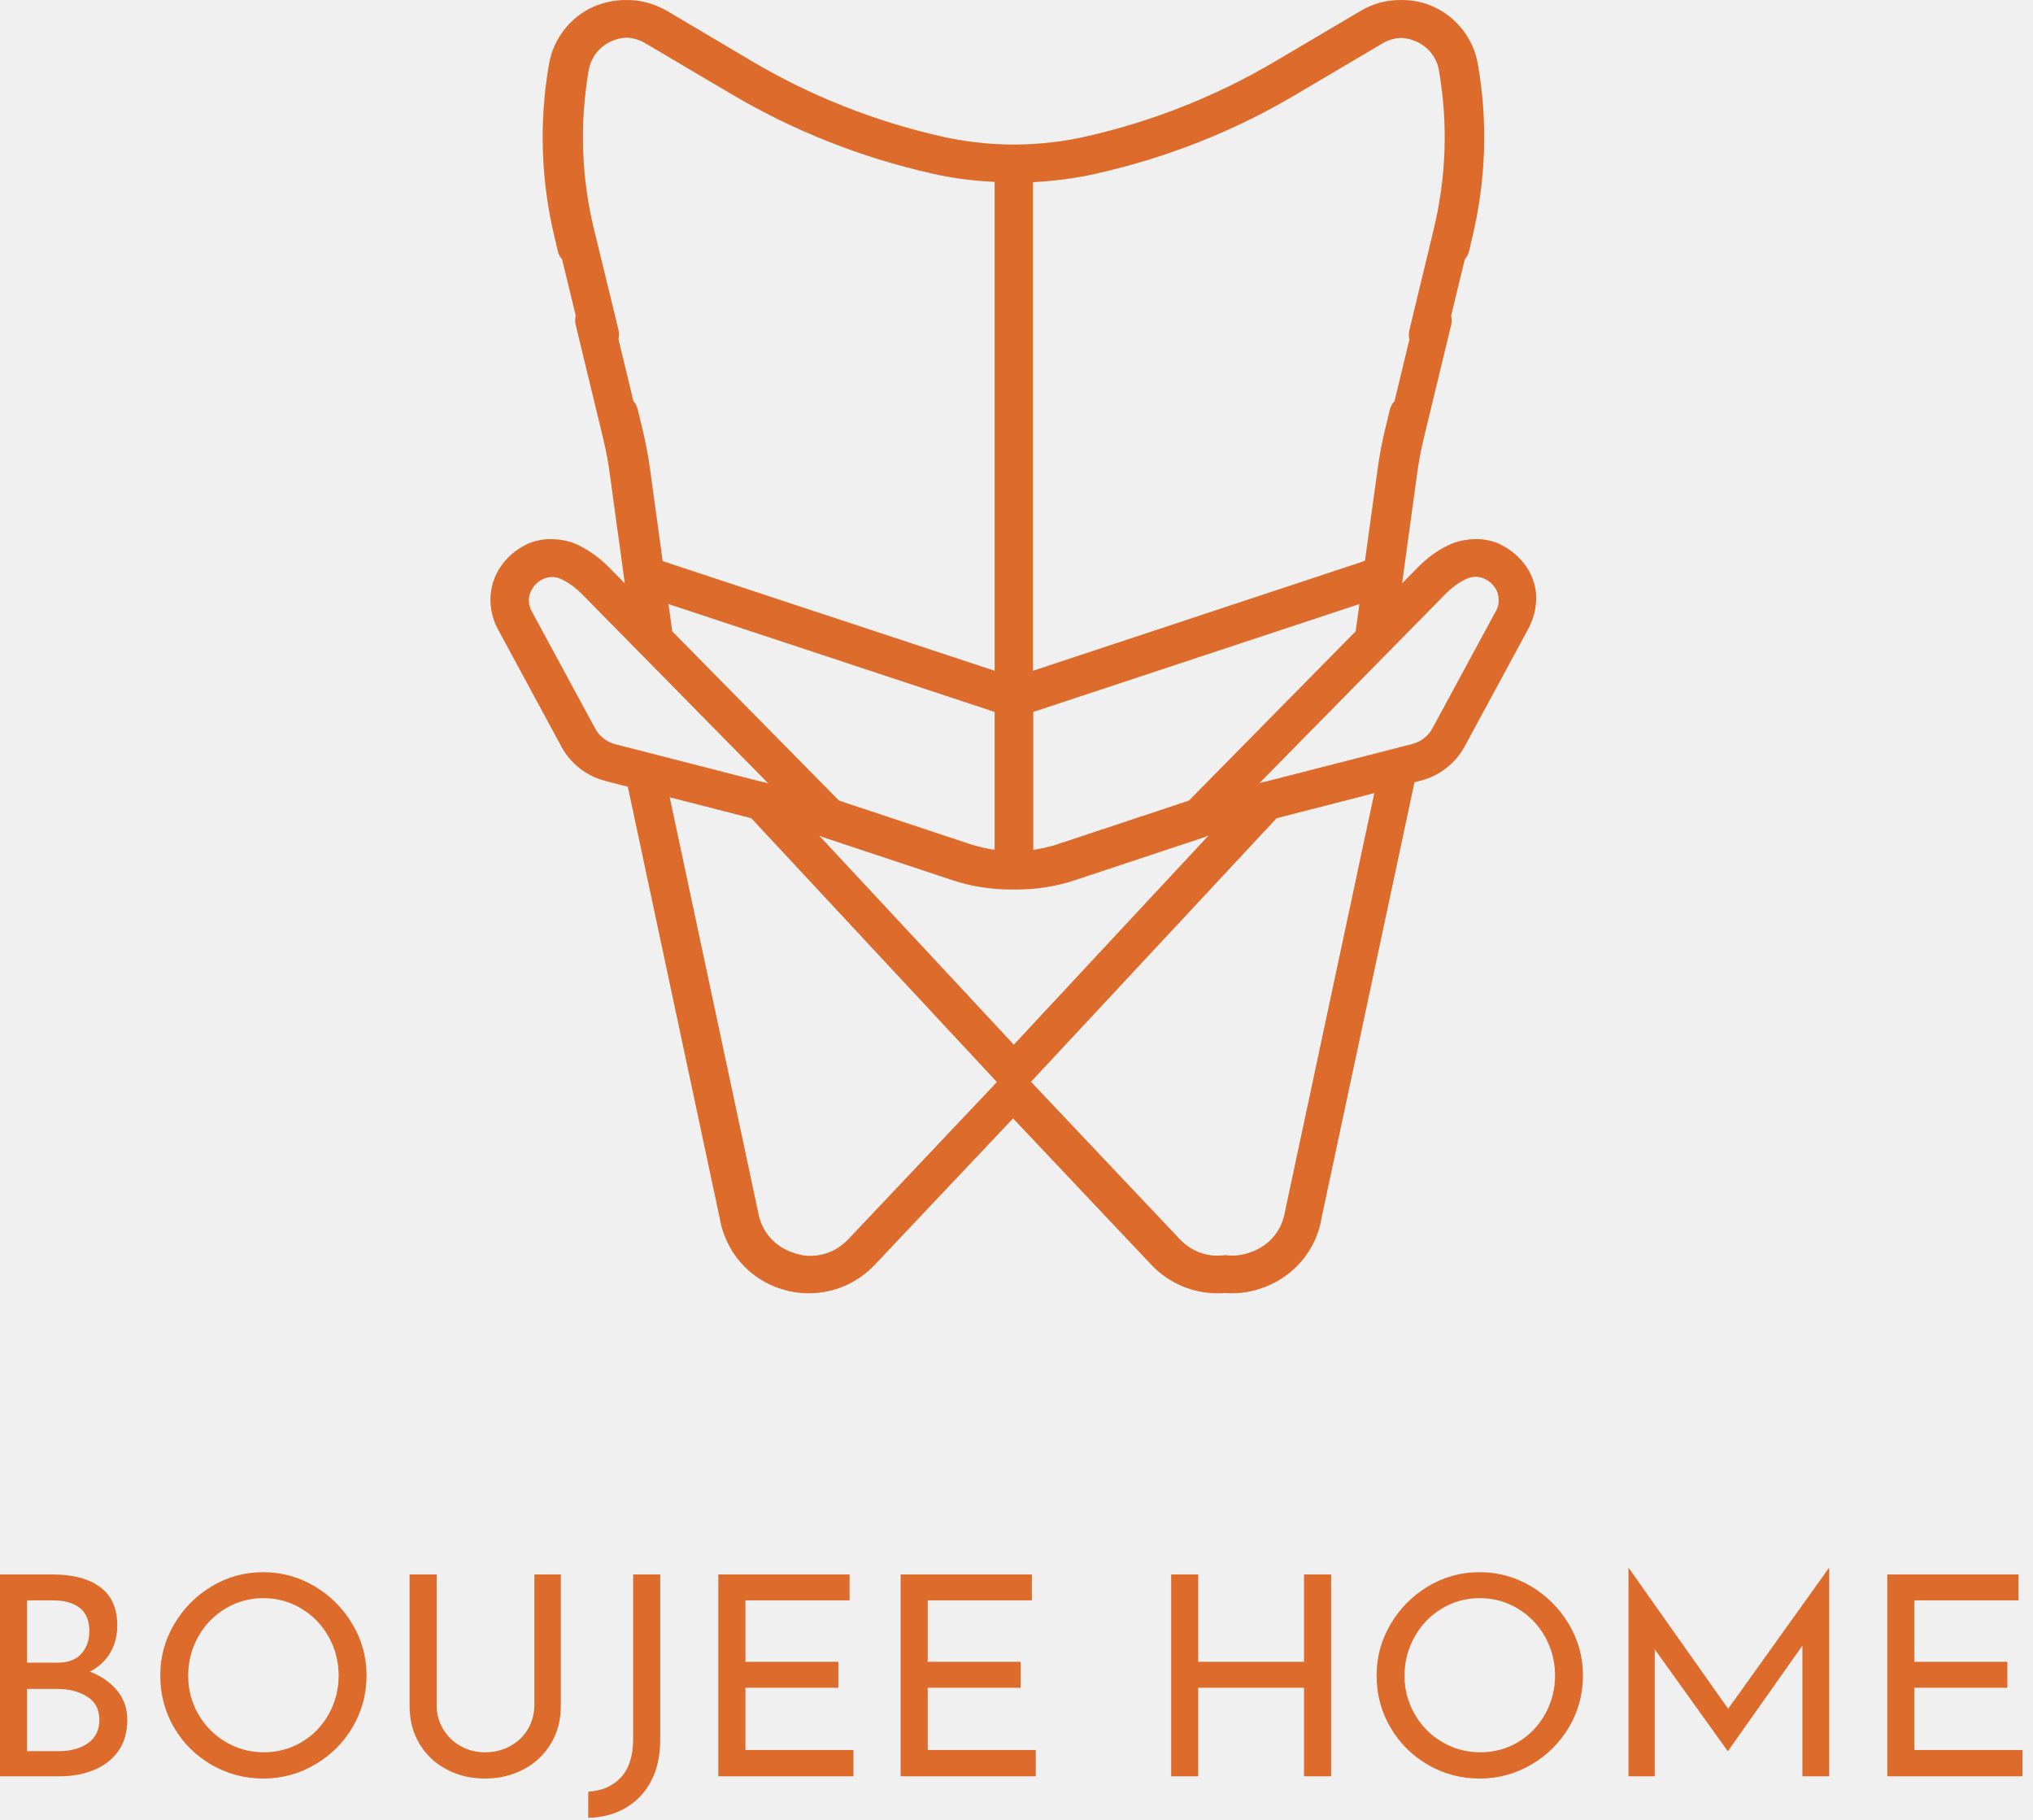
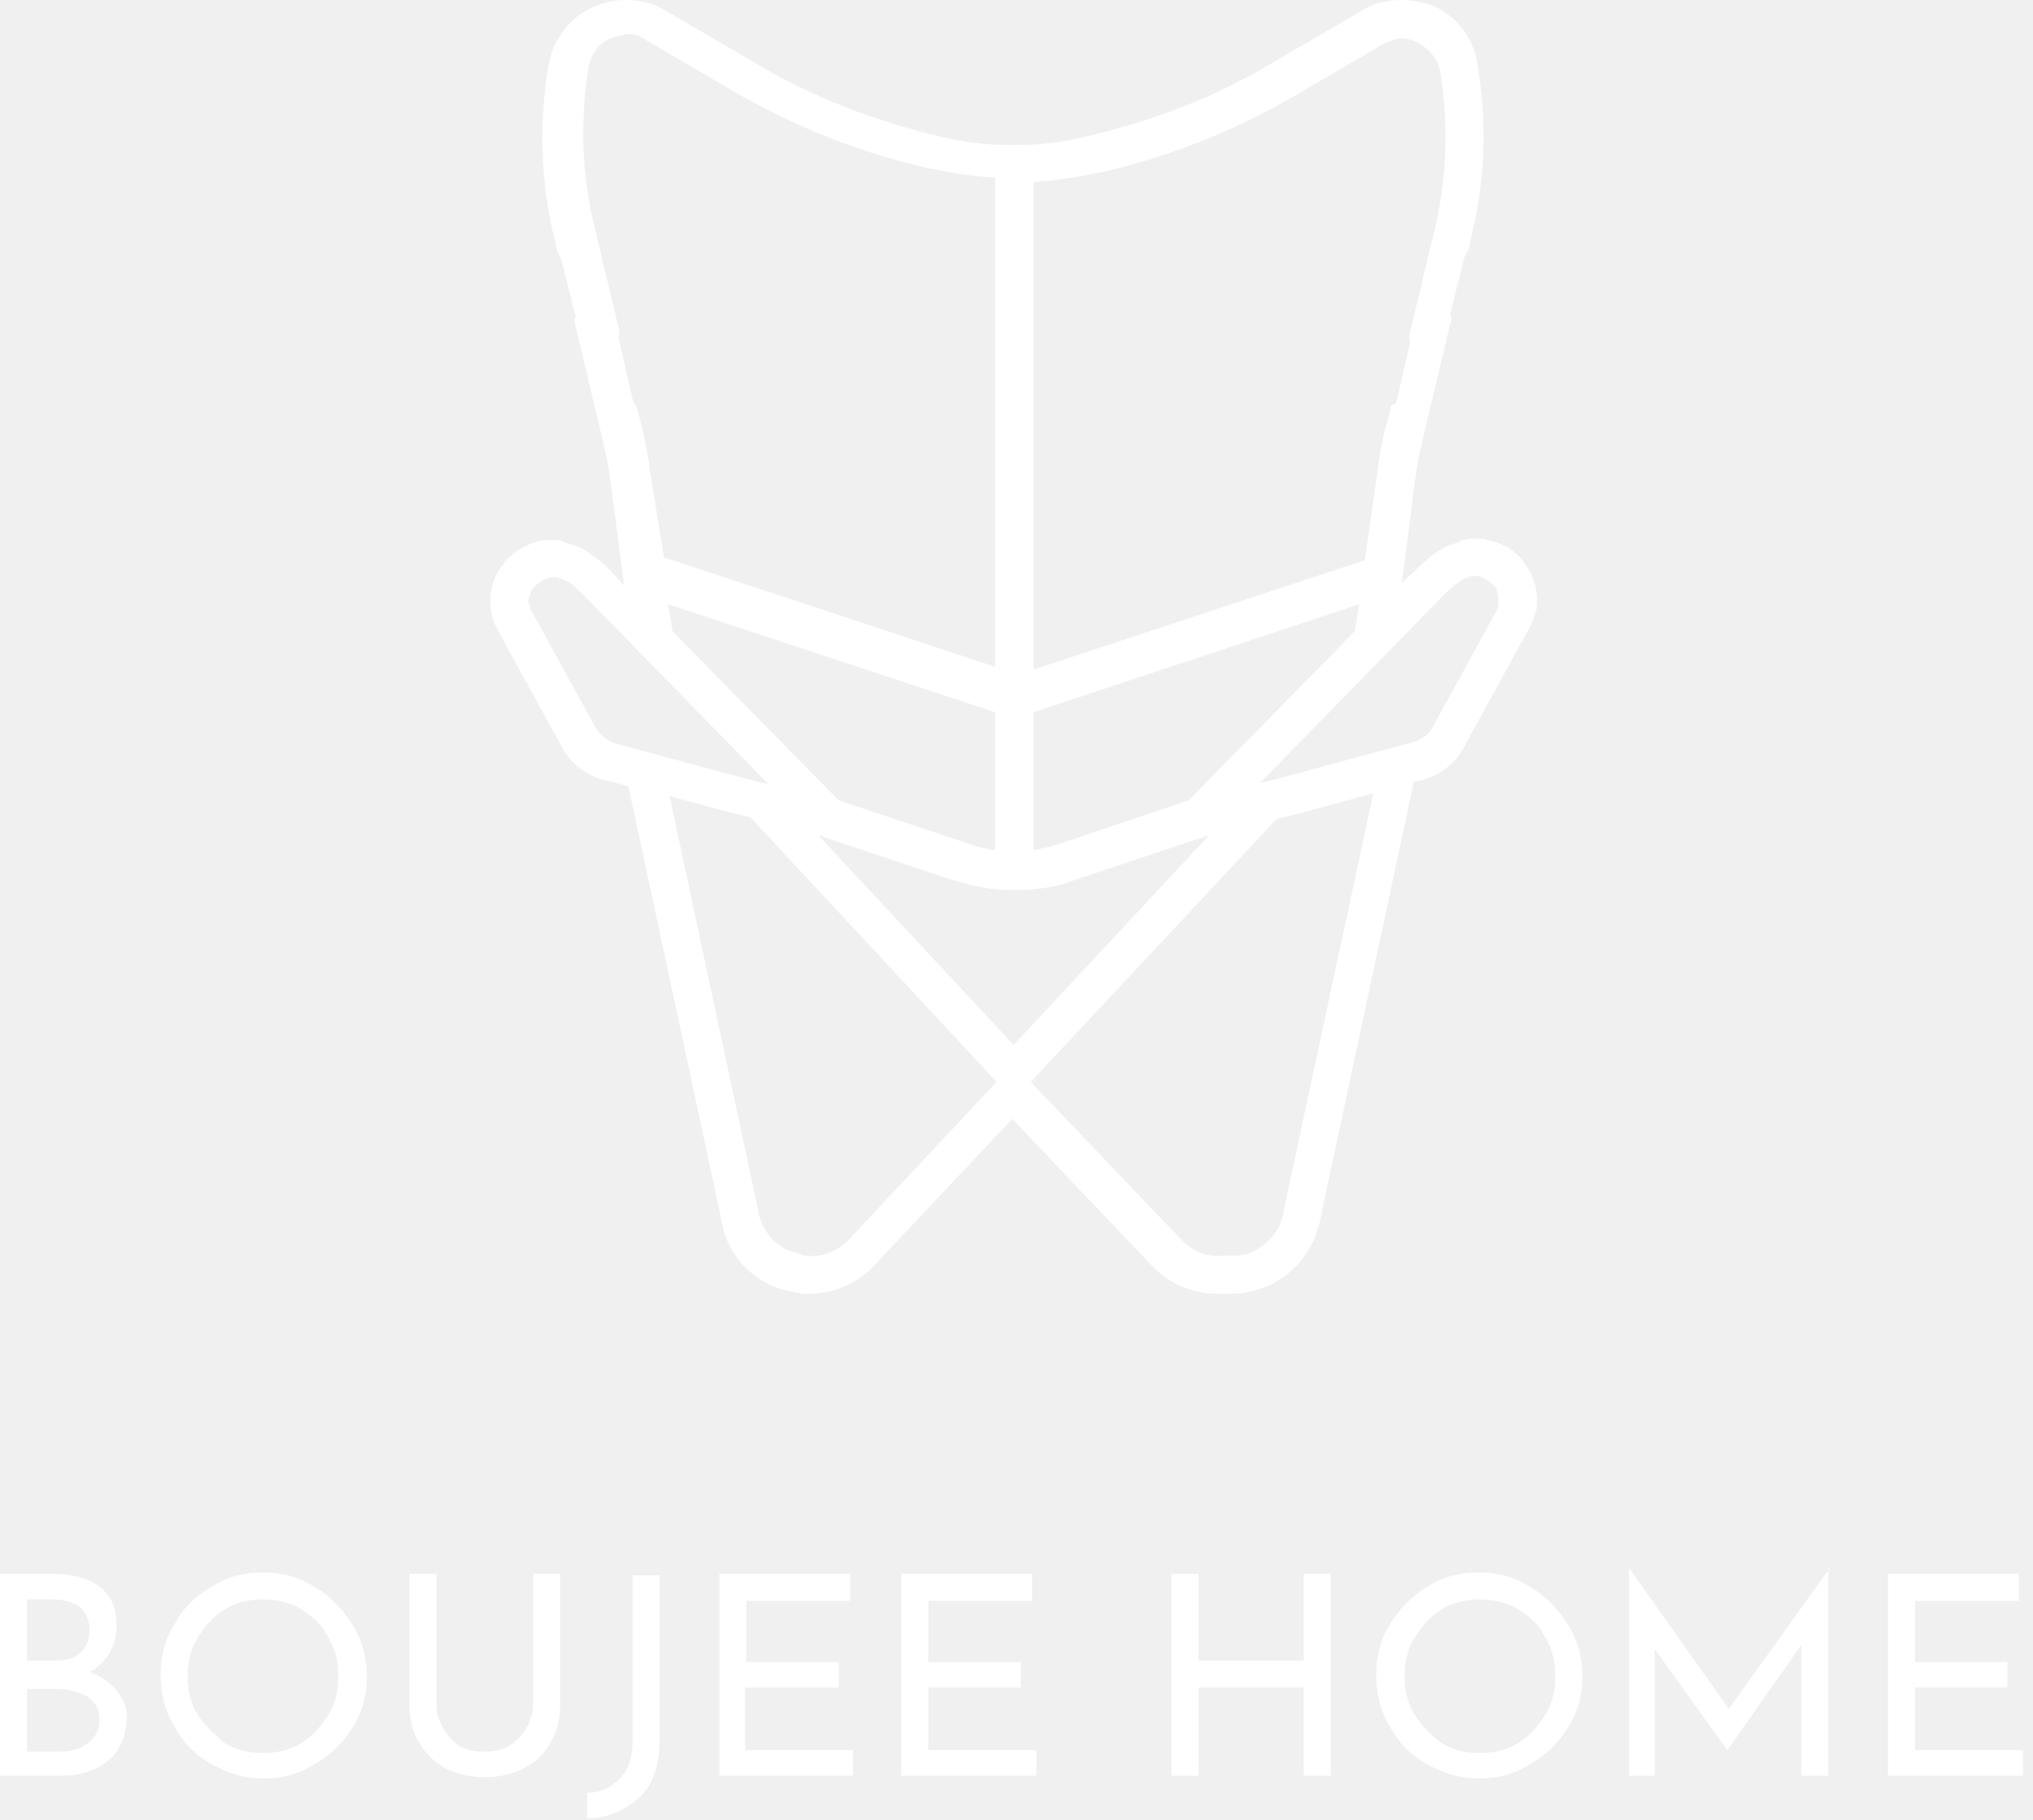
- <svg xmlns="http://www.w3.org/2000/svg" width="143" height="128" viewBox="0 0 143 128" fill="none">
-   <path d="M106.851 39.236C106.637 39.023 106.406 38.827 106.175 38.667C106.051 38.578 105.927 38.507 105.802 38.436C105.678 38.365 105.553 38.312 105.429 38.241C105.109 38.099 104.771 38.01 104.416 37.956C104.274 37.939 104.114 37.921 103.954 37.921C103.776 37.921 103.599 37.921 103.421 37.939C103.368 37.939 103.332 37.939 103.279 37.956L102.906 38.01C102.817 38.028 102.746 38.045 102.657 38.063C102.373 38.134 102.088 38.241 101.804 38.383C101.04 38.756 100.365 39.271 99.76 39.876L98.623 41.031L99.672 33.372C99.778 32.537 99.938 31.702 100.134 30.884L102.071 22.87C102.124 22.639 102.124 22.426 102.071 22.213L103.03 18.25C103.172 18.09 103.279 17.895 103.332 17.664L103.545 16.758C104.523 12.724 104.665 8.601 103.954 4.514C103.652 2.755 102.497 1.245 100.88 0.498C100.187 0.161 99.387 0.001 98.588 0.001C97.593 -0.017 96.597 0.232 95.709 0.765L89.721 4.301C85.581 6.753 81.103 8.53 76.411 9.596C74.83 9.952 73.195 10.147 71.56 10.165H71.063C69.428 10.147 67.793 9.952 66.212 9.596C61.521 8.53 57.025 6.753 52.885 4.301L46.914 0.765C46.026 0.25 45.031 -0.017 44.035 0.001C43.236 0.001 42.436 0.161 41.69 0.498C40.073 1.245 38.918 2.755 38.616 4.514C37.905 8.601 38.047 12.724 39.024 16.758L39.238 17.664C39.291 17.895 39.398 18.09 39.54 18.25L40.499 22.213C40.446 22.426 40.428 22.639 40.499 22.87L42.436 30.884C42.632 31.702 42.791 32.537 42.898 33.372L43.947 41.031L42.809 39.876C42.205 39.271 41.53 38.774 40.766 38.383C40.481 38.241 40.215 38.134 39.913 38.063C39.824 38.045 39.753 38.028 39.664 38.01C39.54 37.992 39.415 37.956 39.291 37.956C39.238 37.956 39.202 37.939 39.149 37.939C38.971 37.921 38.793 37.921 38.616 37.921C38.456 37.921 38.314 37.939 38.154 37.956C37.816 38.01 37.461 38.099 37.141 38.241C37.017 38.294 36.892 38.365 36.768 38.436C36.643 38.507 36.519 38.578 36.395 38.667C36.163 38.827 35.932 39.023 35.719 39.236C34.387 40.604 34.12 42.577 35.026 44.265L39.486 52.51C40.126 53.718 41.263 54.589 42.578 54.926L43.04 55.051L44.16 55.335L50.61 85.614C51.001 88.013 52.671 89.968 54.999 90.679C55.461 90.821 55.923 90.91 56.385 90.945C56.563 90.963 56.741 90.963 56.918 90.963C58.642 90.963 60.294 90.27 61.538 88.955L71.258 78.666L80.978 88.955C82.204 90.252 83.875 90.963 85.598 90.963C85.776 90.963 85.954 90.963 86.131 90.945C86.309 90.963 86.487 90.963 86.664 90.963C87.304 90.963 87.944 90.874 88.584 90.661C90.911 89.932 92.599 87.995 92.973 85.597L99.458 55.193C99.476 55.14 99.476 55.086 99.476 55.033L99.938 54.909C101.253 54.571 102.39 53.682 103.03 52.492L107.49 44.247C107.561 44.123 107.615 43.998 107.668 43.874C107.703 43.785 107.739 43.696 107.775 43.625C107.81 43.536 107.828 43.447 107.863 43.358C107.881 43.27 107.917 43.181 107.934 43.092L107.988 42.825C108.006 42.736 108.006 42.648 108.023 42.559C108.183 41.368 107.757 40.16 106.851 39.236ZM97.77 28.788L97.415 30.244C97.202 31.151 97.024 32.075 96.9 32.999L96.011 39.449L72.662 47.179V12.813C74.119 12.742 75.576 12.546 76.998 12.244L77.051 12.226C82.062 11.107 86.842 9.223 91.249 6.593L97.237 3.057C97.646 2.808 98.108 2.684 98.57 2.666C98.925 2.684 99.299 2.773 99.654 2.933C100.489 3.324 101.075 4.07 101.218 4.976C101.857 8.708 101.733 12.457 100.844 16.136L99.139 23.208C99.085 23.439 99.085 23.652 99.139 23.865L98.09 28.219C97.93 28.379 97.824 28.574 97.77 28.788ZM83.626 56.312L74.421 59.369C73.853 59.564 73.266 59.689 72.68 59.777V50.075L95.62 42.488L95.354 44.407L83.626 56.312ZM71.489 62.567C72.893 62.567 74.279 62.354 75.612 61.91L84.656 58.907C84.728 58.889 84.799 58.853 84.87 58.818L84.923 58.8L84.994 58.782L71.312 73.478L57.629 58.782L57.682 58.8L57.736 58.818C57.807 58.853 57.878 58.889 57.949 58.907L66.994 61.91C68.326 62.354 69.73 62.567 71.116 62.567H71.489ZM55.87 88.138C54.484 87.711 53.524 86.592 53.311 85.17C53.311 85.152 53.311 85.117 53.293 85.099L47.109 56.081L50.859 57.041L52.849 57.556L70.121 76.108L59.673 87.16C58.82 88.067 57.665 88.457 56.474 88.297C56.261 88.244 56.065 88.209 55.87 88.138ZM45.724 32.999C45.599 32.075 45.421 31.151 45.208 30.244L44.853 28.788C44.8 28.556 44.693 28.361 44.551 28.201L43.502 23.848C43.556 23.634 43.556 23.421 43.502 23.19L41.779 16.118C40.89 12.44 40.766 8.69 41.406 4.959C41.565 4.052 42.134 3.306 42.969 2.915C43.325 2.755 43.68 2.666 44.053 2.649C44.515 2.666 44.977 2.791 45.386 3.039L51.374 6.576C55.781 9.188 60.561 11.089 65.572 12.209L65.625 12.226C67.047 12.546 68.504 12.724 69.961 12.795V47.179L46.612 39.467L45.724 32.999ZM47.287 44.407L47.021 42.488L69.961 50.075V59.777C69.375 59.689 68.788 59.546 68.22 59.369L59.015 56.312L47.287 44.407ZM43.289 52.35C42.685 52.19 42.17 51.799 41.867 51.248L37.407 43.003C37.336 42.879 37.301 42.772 37.265 42.665C37.23 42.577 37.212 42.505 37.212 42.417V42.399C37.159 42.008 37.283 41.67 37.425 41.439C37.443 41.404 37.461 41.386 37.478 41.35C37.514 41.297 37.55 41.262 37.567 41.226L37.621 41.173C37.638 41.137 37.656 41.12 37.674 41.102C37.816 40.959 38.225 40.586 38.829 40.586C39.06 40.586 39.309 40.64 39.575 40.782C40.073 41.031 40.517 41.368 40.908 41.759L54.057 55.122C53.915 55.051 53.755 55.015 53.613 54.997L43.289 52.35ZM86.167 88.28C84.976 88.457 83.821 88.049 82.968 87.142L72.52 76.09L89.792 57.556L91.782 57.041L95.531 56.081L96.669 55.779L90.414 85.081C90.414 85.099 90.414 85.135 90.396 85.152C90.183 86.592 89.223 87.693 87.837 88.12C87.269 88.315 86.7 88.351 86.167 88.28ZM105.411 42.381C105.411 42.434 105.393 42.47 105.393 42.523C105.376 42.577 105.376 42.63 105.358 42.665C105.322 42.772 105.287 42.879 105.216 42.985L100.756 51.23C100.454 51.781 99.938 52.172 99.334 52.332L89.01 54.98C88.85 54.997 88.708 55.033 88.566 55.104L101.715 41.741C102.106 41.35 102.55 41.013 103.048 40.764C103.314 40.622 103.581 40.569 103.794 40.569C104.381 40.569 104.807 40.924 104.949 41.084C104.985 41.137 105.056 41.191 105.127 41.297C105.162 41.333 105.18 41.368 105.216 41.422C105.251 41.493 105.287 41.564 105.322 41.653C105.34 41.67 105.34 41.706 105.358 41.741C105.393 41.919 105.429 42.132 105.411 42.381Z" fill="#DD6C2C" />
-   <path d="M8.248 118.92C7.775 118.337 7.133 117.891 6.321 117.578C6.937 117.259 7.415 116.824 7.744 116.267C8.078 115.715 8.248 115.062 8.248 114.314C8.248 113.125 7.85 112.228 7.048 111.633C6.252 111.039 5.122 110.742 3.673 110.742H0V124.939H4.219C5.074 124.939 5.854 124.796 6.565 124.515C7.282 124.233 7.855 123.798 8.296 123.204C8.736 122.604 8.954 121.856 8.954 120.953C8.954 120.178 8.72 119.504 8.248 118.92ZM1.905 116.946V112.567H3.747C4.548 112.567 5.169 112.743 5.615 113.098C6.061 113.454 6.284 113.99 6.284 114.706C6.284 115.364 6.098 115.901 5.721 116.32C5.35 116.739 4.798 116.946 4.066 116.946H1.905ZM6.183 122.614C5.647 122.986 4.968 123.172 4.14 123.172H1.905V118.793H4.007C4.83 118.793 5.536 118.968 6.114 119.324C6.698 119.674 6.99 120.226 6.99 120.974C6.99 121.691 6.719 122.238 6.183 122.614ZM12.255 114.239C11.597 115.349 11.273 116.553 11.273 117.848C11.273 119.186 11.597 120.407 12.244 121.511C12.892 122.62 13.773 123.49 14.882 124.132C15.997 124.775 17.207 125.098 18.518 125.098C19.813 125.098 21.023 124.775 22.143 124.122C23.257 123.474 24.149 122.593 24.802 121.484C25.455 120.369 25.784 119.159 25.784 117.848C25.784 116.553 25.455 115.349 24.791 114.239C24.128 113.125 23.241 112.238 22.132 111.575C21.018 110.917 19.813 110.582 18.518 110.582C17.207 110.582 16.002 110.917 14.893 111.575C13.789 112.238 12.908 113.125 12.255 114.239ZM13.943 120.56C13.47 119.738 13.237 118.841 13.237 117.87C13.237 116.888 13.465 115.98 13.932 115.142C14.394 114.303 15.036 113.64 15.848 113.146C16.66 112.658 17.547 112.408 18.518 112.408C19.484 112.408 20.375 112.652 21.187 113.135C22 113.624 22.642 114.282 23.114 115.12C23.581 115.959 23.82 116.866 23.82 117.848C23.82 118.83 23.586 119.738 23.125 120.571C22.658 121.399 22.021 122.057 21.219 122.535C20.413 123.013 19.526 123.251 18.555 123.251C17.589 123.251 16.692 123.007 15.875 122.524C15.057 122.041 14.415 121.383 13.943 120.56ZM31.166 121.611C30.863 121.107 30.714 120.539 30.714 119.913V110.742H28.809V119.971C28.809 120.98 29.037 121.871 29.504 122.652C29.971 123.432 30.608 124.032 31.42 124.456C32.232 124.886 33.129 125.098 34.111 125.098C35.104 125.098 36.006 124.886 36.818 124.456C37.63 124.032 38.272 123.432 38.745 122.652C39.217 121.871 39.45 120.98 39.45 119.971V110.742H37.587V119.913C37.587 120.539 37.434 121.112 37.131 121.622C36.834 122.131 36.415 122.53 35.889 122.816C35.358 123.108 34.764 123.251 34.111 123.251C33.48 123.251 32.906 123.103 32.392 122.811C31.871 122.514 31.463 122.116 31.166 121.611ZM45.793 125.284C46.228 124.467 46.44 123.49 46.44 122.365V110.742H44.535V122.307C44.535 123.485 44.254 124.387 43.681 125.008C43.113 125.629 42.343 125.969 41.377 126.017V127.864C42.359 127.837 43.229 127.609 43.999 127.168C44.763 126.728 45.363 126.101 45.793 125.284ZM59.757 110.742H50.527V124.939H60.033V123.092H52.432V118.713H58.971V116.888H52.432V112.567H59.757V110.742ZM72.58 110.742H63.35V124.939H72.856V123.092H65.255V118.713H71.794V116.888H65.255V112.567H72.58V110.742ZM93.629 124.939V110.742H91.724V116.888H84.283V110.742H82.377V124.939H84.283V118.713H91.724V124.939H93.629ZM97.811 114.239C97.159 115.349 96.829 116.553 96.829 117.848C96.829 119.186 97.153 120.407 97.806 121.511C98.454 122.62 99.335 123.49 100.444 124.132C101.558 124.775 102.769 125.098 104.08 125.098C105.375 125.098 106.579 124.775 107.699 124.122C108.819 123.474 109.705 122.593 110.364 121.484C111.016 120.369 111.345 119.159 111.345 117.848C111.345 116.553 111.011 115.349 110.353 114.239C109.69 113.125 108.803 112.238 107.694 111.575C106.579 110.917 105.375 110.582 104.08 110.582C102.769 110.582 101.564 110.917 100.455 111.575C99.351 112.238 98.469 113.125 97.811 114.239ZM99.504 120.56C99.032 119.738 98.793 118.841 98.793 117.87C98.793 116.888 99.027 115.98 99.494 115.142C99.956 114.303 100.598 113.64 101.41 113.146C102.217 112.658 103.108 112.408 104.08 112.408C105.045 112.408 105.937 112.652 106.749 113.135C107.561 113.624 108.203 114.282 108.676 115.12C109.143 115.959 109.382 116.866 109.382 117.848C109.382 118.83 109.148 119.738 108.681 120.571C108.219 121.399 107.582 122.057 106.781 122.535C105.974 123.013 105.088 123.251 104.117 123.251C103.151 123.251 102.254 123.007 101.436 122.524C100.619 122.041 99.972 121.383 99.504 120.56ZM128.664 110.291H128.643L121.557 120.189L114.567 110.291H114.546V124.939H116.393V116.007L121.515 123.151H121.557L126.78 115.747V124.939H128.664V110.291ZM141.98 110.742H132.75V124.939H142.256V123.092H134.656V118.713H141.195V116.888H134.656V112.567H141.98V110.742Z" fill="#DD6C2C" />
+ <svg xmlns="http://www.w3.org/2000/svg" version="1.1" id="Layer_1" x="0px" y="0px" viewBox="0 0 143 128" style="enable-background:new 0 0 143 128;" xml:space="preserve">
+   <style type="text/css">
+ 	.st0{fill:#FFFFFF;}
+ </style>
+   <path class="st0" d="M106.9,39.2c-0.2-0.2-0.4-0.4-0.7-0.6c-0.1-0.1-0.2-0.2-0.4-0.2c-0.1-0.1-0.2-0.1-0.4-0.2  c-0.3-0.1-0.7-0.2-1-0.3c-0.1,0-0.3,0-0.5,0c-0.2,0-0.4,0-0.5,0c-0.1,0-0.1,0-0.1,0l-0.4,0.1c-0.1,0-0.2,0-0.2,0.1  c-0.3,0.1-0.6,0.2-0.9,0.3c-0.8,0.4-1.4,0.9-2,1.5L98.6,41l1-7.7c0.1-0.8,0.3-1.7,0.5-2.5l1.9-8c0.1-0.2,0.1-0.4,0-0.7l1-4  c0.1-0.2,0.2-0.4,0.3-0.6l0.2-0.9c1-4,1.1-8.2,0.4-12.2c-0.3-1.8-1.5-3.3-3.1-4C100.2,0.2,99.4,0,98.6,0c-1,0-2,0.2-2.9,0.8l-6,3.5  c-4.1,2.5-8.6,4.2-13.3,5.3c-1.6,0.4-3.2,0.6-4.9,0.6h-0.5c-1.6,0-3.3-0.2-4.9-0.6C61.5,8.5,57,6.8,52.9,4.3l-6-3.5  C46,0.2,45,0,44,0c-0.8,0-1.6,0.2-2.3,0.5c-1.6,0.7-2.8,2.3-3.1,4C37.9,8.6,38,12.7,39,16.8l0.2,0.9c0.1,0.2,0.2,0.4,0.3,0.6l1,4  c-0.1,0.2-0.1,0.4,0,0.7l1.9,8c0.2,0.8,0.4,1.7,0.5,2.5l1,7.7l-1.1-1.2c-0.6-0.6-1.3-1.1-2-1.5c-0.3-0.1-0.6-0.2-0.9-0.3  c-0.1,0-0.2,0-0.2-0.1c-0.1,0-0.2-0.1-0.4-0.1c-0.1,0-0.1,0-0.1,0c-0.2,0-0.4,0-0.5,0c-0.2,0-0.3,0-0.5,0c-0.3,0.1-0.7,0.1-1,0.3  c-0.1,0.1-0.2,0.1-0.4,0.2c-0.1,0.1-0.2,0.1-0.4,0.2c-0.2,0.2-0.5,0.4-0.7,0.6c-1.3,1.4-1.6,3.3-0.7,5l4.5,8.2  c0.6,1.2,1.8,2.1,3.1,2.4l0.5,0.1l1.1,0.3l6.5,30.3C51,88,52.7,90,55,90.7c0.5,0.1,0.9,0.2,1.4,0.3c0.2,0,0.4,0,0.5,0  c1.7,0,3.4-0.7,4.6-2l9.7-10.3L81,89c1.2,1.3,2.9,2,4.6,2c0.2,0,0.4,0,0.5,0c0.2,0,0.4,0,0.5,0c0.6,0,1.3-0.1,1.9-0.3  c2.3-0.7,4-2.7,4.4-5.1l6.5-30.4c0-0.1,0-0.1,0-0.2l0.5-0.1c1.3-0.3,2.5-1.2,3.1-2.4l4.5-8.2c0.1-0.1,0.1-0.2,0.2-0.4  c0-0.1,0.1-0.2,0.1-0.2c0-0.1,0.1-0.2,0.1-0.3c0-0.1,0.1-0.2,0.1-0.3l0.1-0.3c0-0.1,0-0.2,0-0.3C108.2,41.4,107.8,40.2,106.9,39.2z   M97.8,28.8l-0.4,1.5c-0.2,0.9-0.4,1.8-0.5,2.8L96,39.4l-23.3,7.7V12.8c1.5-0.1,2.9-0.3,4.3-0.6l0.1,0c5-1.1,9.8-3,14.2-5.6l6-3.5  c0.4-0.2,0.9-0.4,1.3-0.4c0.4,0,0.7,0.1,1.1,0.3c0.8,0.4,1.4,1.1,1.6,2c0.6,3.7,0.5,7.5-0.4,11.2l-1.7,7.1c-0.1,0.2-0.1,0.4,0,0.7  l-1,4.4C97.9,28.4,97.8,28.6,97.8,28.8z M83.6,56.3l-9.2,3.1c-0.6,0.2-1.2,0.3-1.7,0.4v-9.7l22.9-7.6l-0.3,1.9L83.6,56.3z   M71.5,62.6c1.4,0,2.8-0.2,4.1-0.7l9-3c0.1,0,0.1-0.1,0.2-0.1l0.1,0l0.1,0L71.3,73.5L57.6,58.8l0.1,0l0.1,0c0.1,0,0.1,0.1,0.2,0.1  l9,3c1.3,0.4,2.7,0.7,4.1,0.7H71.5z M55.9,88.1c-1.4-0.4-2.3-1.5-2.6-3c0,0,0-0.1,0-0.1l-6.2-29l3.7,1l2,0.5l17.3,18.6L59.7,87.2  c-0.9,0.9-2,1.3-3.2,1.1C56.3,88.2,56.1,88.2,55.9,88.1z M45.7,33c-0.1-0.9-0.3-1.8-0.5-2.8l-0.4-1.5c-0.1-0.2-0.2-0.4-0.3-0.6  l-1-4.4c0.1-0.2,0.1-0.4,0-0.7l-1.7-7.1c-0.9-3.7-1-7.4-0.4-11.2c0.2-0.9,0.7-1.7,1.6-2c0.4-0.2,0.7-0.2,1.1-0.3  c0.5,0,0.9,0.1,1.3,0.4l6,3.5c4.4,2.6,9.2,4.5,14.2,5.6l0.1,0c1.4,0.3,2.9,0.5,4.3,0.6v34.4l-23.3-7.7L45.7,33z M47.3,44.4L47,42.5  L70,50.1v9.7c-0.6-0.1-1.2-0.2-1.7-0.4L59,56.3L47.3,44.4z M43.3,52.3c-0.6-0.2-1.1-0.6-1.4-1.1L37.4,43c-0.1-0.1-0.1-0.2-0.1-0.3  c0-0.1-0.1-0.2-0.1-0.2v0c-0.1-0.4,0.1-0.7,0.2-1c0,0,0-0.1,0.1-0.1c0-0.1,0.1-0.1,0.1-0.1l0.1-0.1c0,0,0-0.1,0.1-0.1  c0.1-0.1,0.6-0.5,1.2-0.5c0.2,0,0.5,0.1,0.7,0.2c0.5,0.2,0.9,0.6,1.3,1l13.1,13.4c-0.1-0.1-0.3-0.1-0.4-0.1L43.3,52.3z M86.2,88.3  C85,88.5,83.8,88,83,87.1L72.5,76.1l17.3-18.5l2-0.5l3.7-1l1.1-0.3l-6.3,29.3c0,0,0,0.1,0,0.1c-0.2,1.4-1.2,2.5-2.6,3  C87.3,88.3,86.7,88.4,86.2,88.3z M105.4,42.4c0,0.1,0,0.1,0,0.1c0,0.1,0,0.1,0,0.1c0,0.1-0.1,0.2-0.1,0.3l-4.5,8.2  c-0.3,0.6-0.8,0.9-1.4,1.1L89,55c-0.2,0-0.3,0.1-0.4,0.1l13.1-13.4c0.4-0.4,0.8-0.7,1.3-1c0.3-0.1,0.5-0.2,0.7-0.2  c0.6,0,1,0.4,1.2,0.5c0,0.1,0.1,0.1,0.2,0.2c0,0,0.1,0.1,0.1,0.1c0,0.1,0.1,0.1,0.1,0.2c0,0,0,0.1,0,0.1  C105.4,41.9,105.4,42.1,105.4,42.4z" />
+   <path class="st0" d="M8.2,118.9c-0.5-0.6-1.1-1-1.9-1.3c0.6-0.3,1.1-0.8,1.4-1.3c0.3-0.6,0.5-1.2,0.5-2c0-1.2-0.4-2.1-1.2-2.7  c-0.8-0.6-1.9-0.9-3.4-0.9H0v14.2h4.2c0.9,0,1.6-0.1,2.3-0.4c0.7-0.3,1.3-0.7,1.7-1.3c0.4-0.6,0.7-1.3,0.7-2.3  C9,120.2,8.7,119.5,8.2,118.9z M1.9,116.9v-4.4h1.8c0.8,0,1.4,0.2,1.9,0.5c0.4,0.4,0.7,0.9,0.7,1.6c0,0.7-0.2,1.2-0.6,1.6  c-0.4,0.4-0.9,0.6-1.7,0.6H1.9z M6.2,122.6c-0.5,0.4-1.2,0.6-2,0.6H1.9v-4.4H4c0.8,0,1.5,0.2,2.1,0.5c0.6,0.4,0.9,0.9,0.9,1.7  C7,121.7,6.7,122.2,6.2,122.6z M12.3,114.2c-0.7,1.1-1,2.3-1,3.6c0,1.3,0.3,2.6,1,3.7c0.6,1.1,1.5,2,2.6,2.6c1.1,0.6,2.3,1,3.6,1  c1.3,0,2.5-0.3,3.6-1c1.1-0.6,2-1.5,2.7-2.6c0.7-1.1,1-2.3,1-3.6c0-1.3-0.3-2.5-1-3.6c-0.7-1.1-1.5-2-2.7-2.7c-1.1-0.7-2.3-1-3.6-1  c-1.3,0-2.5,0.3-3.6,1C13.8,112.2,12.9,113.1,12.3,114.2z M13.9,120.6c-0.5-0.8-0.7-1.7-0.7-2.7c0-1,0.2-1.9,0.7-2.7  c0.5-0.8,1.1-1.5,1.9-2c0.8-0.5,1.7-0.7,2.7-0.7c1,0,1.9,0.2,2.7,0.7c0.8,0.5,1.5,1.1,1.9,2c0.5,0.8,0.7,1.7,0.7,2.7  s-0.2,1.9-0.7,2.7c-0.5,0.8-1.1,1.5-1.9,2c-0.8,0.5-1.7,0.7-2.7,0.7c-1,0-1.9-0.2-2.7-0.7C15.1,122,14.4,121.4,13.9,120.6z   M31.2,121.6c-0.3-0.5-0.5-1.1-0.5-1.7v-9.2h-1.9v9.2c0,1,0.2,1.9,0.7,2.7c0.5,0.8,1.1,1.4,1.9,1.8c0.8,0.4,1.7,0.6,2.7,0.6  c1,0,1.9-0.2,2.7-0.6c0.8-0.4,1.5-1,1.9-1.8c0.5-0.8,0.7-1.7,0.7-2.7v-9.2h-1.9v9.2c0,0.6-0.2,1.2-0.5,1.7c-0.3,0.5-0.7,0.9-1.2,1.2  c-0.5,0.3-1.1,0.4-1.8,0.4c-0.6,0-1.2-0.1-1.7-0.4C31.9,122.5,31.5,122.1,31.2,121.6z M45.8,125.3c0.4-0.8,0.6-1.8,0.6-2.9v-11.6  h-1.9v11.6c0,1.2-0.3,2.1-0.9,2.7c-0.6,0.6-1.3,1-2.3,1v1.8c1,0,1.9-0.3,2.6-0.7C44.8,126.7,45.4,126.1,45.8,125.3z M59.8,110.7  h-9.2v14.2H60v-1.8h-7.6v-4.4H59v-1.8h-6.5v-4.3h7.3V110.7z M72.6,110.7h-9.2v14.2h9.5v-1.8h-7.6v-4.4h6.5v-1.8h-6.5v-4.3h7.3V110.7  z M93.6,124.9v-14.2h-1.9v6.1h-7.4v-6.1h-1.9v14.2h1.9v-6.2h7.4v6.2H93.6z M97.8,114.2c-0.7,1.1-1,2.3-1,3.6c0,1.3,0.3,2.6,1,3.7  c0.6,1.1,1.5,2,2.6,2.6c1.1,0.6,2.3,1,3.6,1c1.3,0,2.5-0.3,3.6-1c1.1-0.6,2-1.5,2.7-2.6c0.7-1.1,1-2.3,1-3.6c0-1.3-0.3-2.5-1-3.6  c-0.7-1.1-1.5-2-2.7-2.7c-1.1-0.7-2.3-1-3.6-1c-1.3,0-2.5,0.3-3.6,1C99.4,112.2,98.5,113.1,97.8,114.2z M99.5,120.6  c-0.5-0.8-0.7-1.7-0.7-2.7c0-1,0.2-1.9,0.7-2.7c0.5-0.8,1.1-1.5,1.9-2c0.8-0.5,1.7-0.7,2.7-0.7c1,0,1.9,0.2,2.7,0.7  c0.8,0.5,1.5,1.1,1.9,2c0.5,0.8,0.7,1.7,0.7,2.7s-0.2,1.9-0.7,2.7c-0.5,0.8-1.1,1.5-1.9,2c-0.8,0.5-1.7,0.7-2.7,0.7  c-1,0-1.9-0.2-2.7-0.7C100.6,122,100,121.4,99.5,120.6z M128.7,110.3L128.7,110.3l-7.1,9.9l-7-9.9h0v14.6h1.8V116l5.1,7.1h0l5.2-7.4  v9.2h1.9V110.3z M142,110.7h-9.2v14.2h9.5v-1.8h-7.6v-4.4h6.5v-1.8h-6.5v-4.3h7.3V110.7z" />
</svg>
